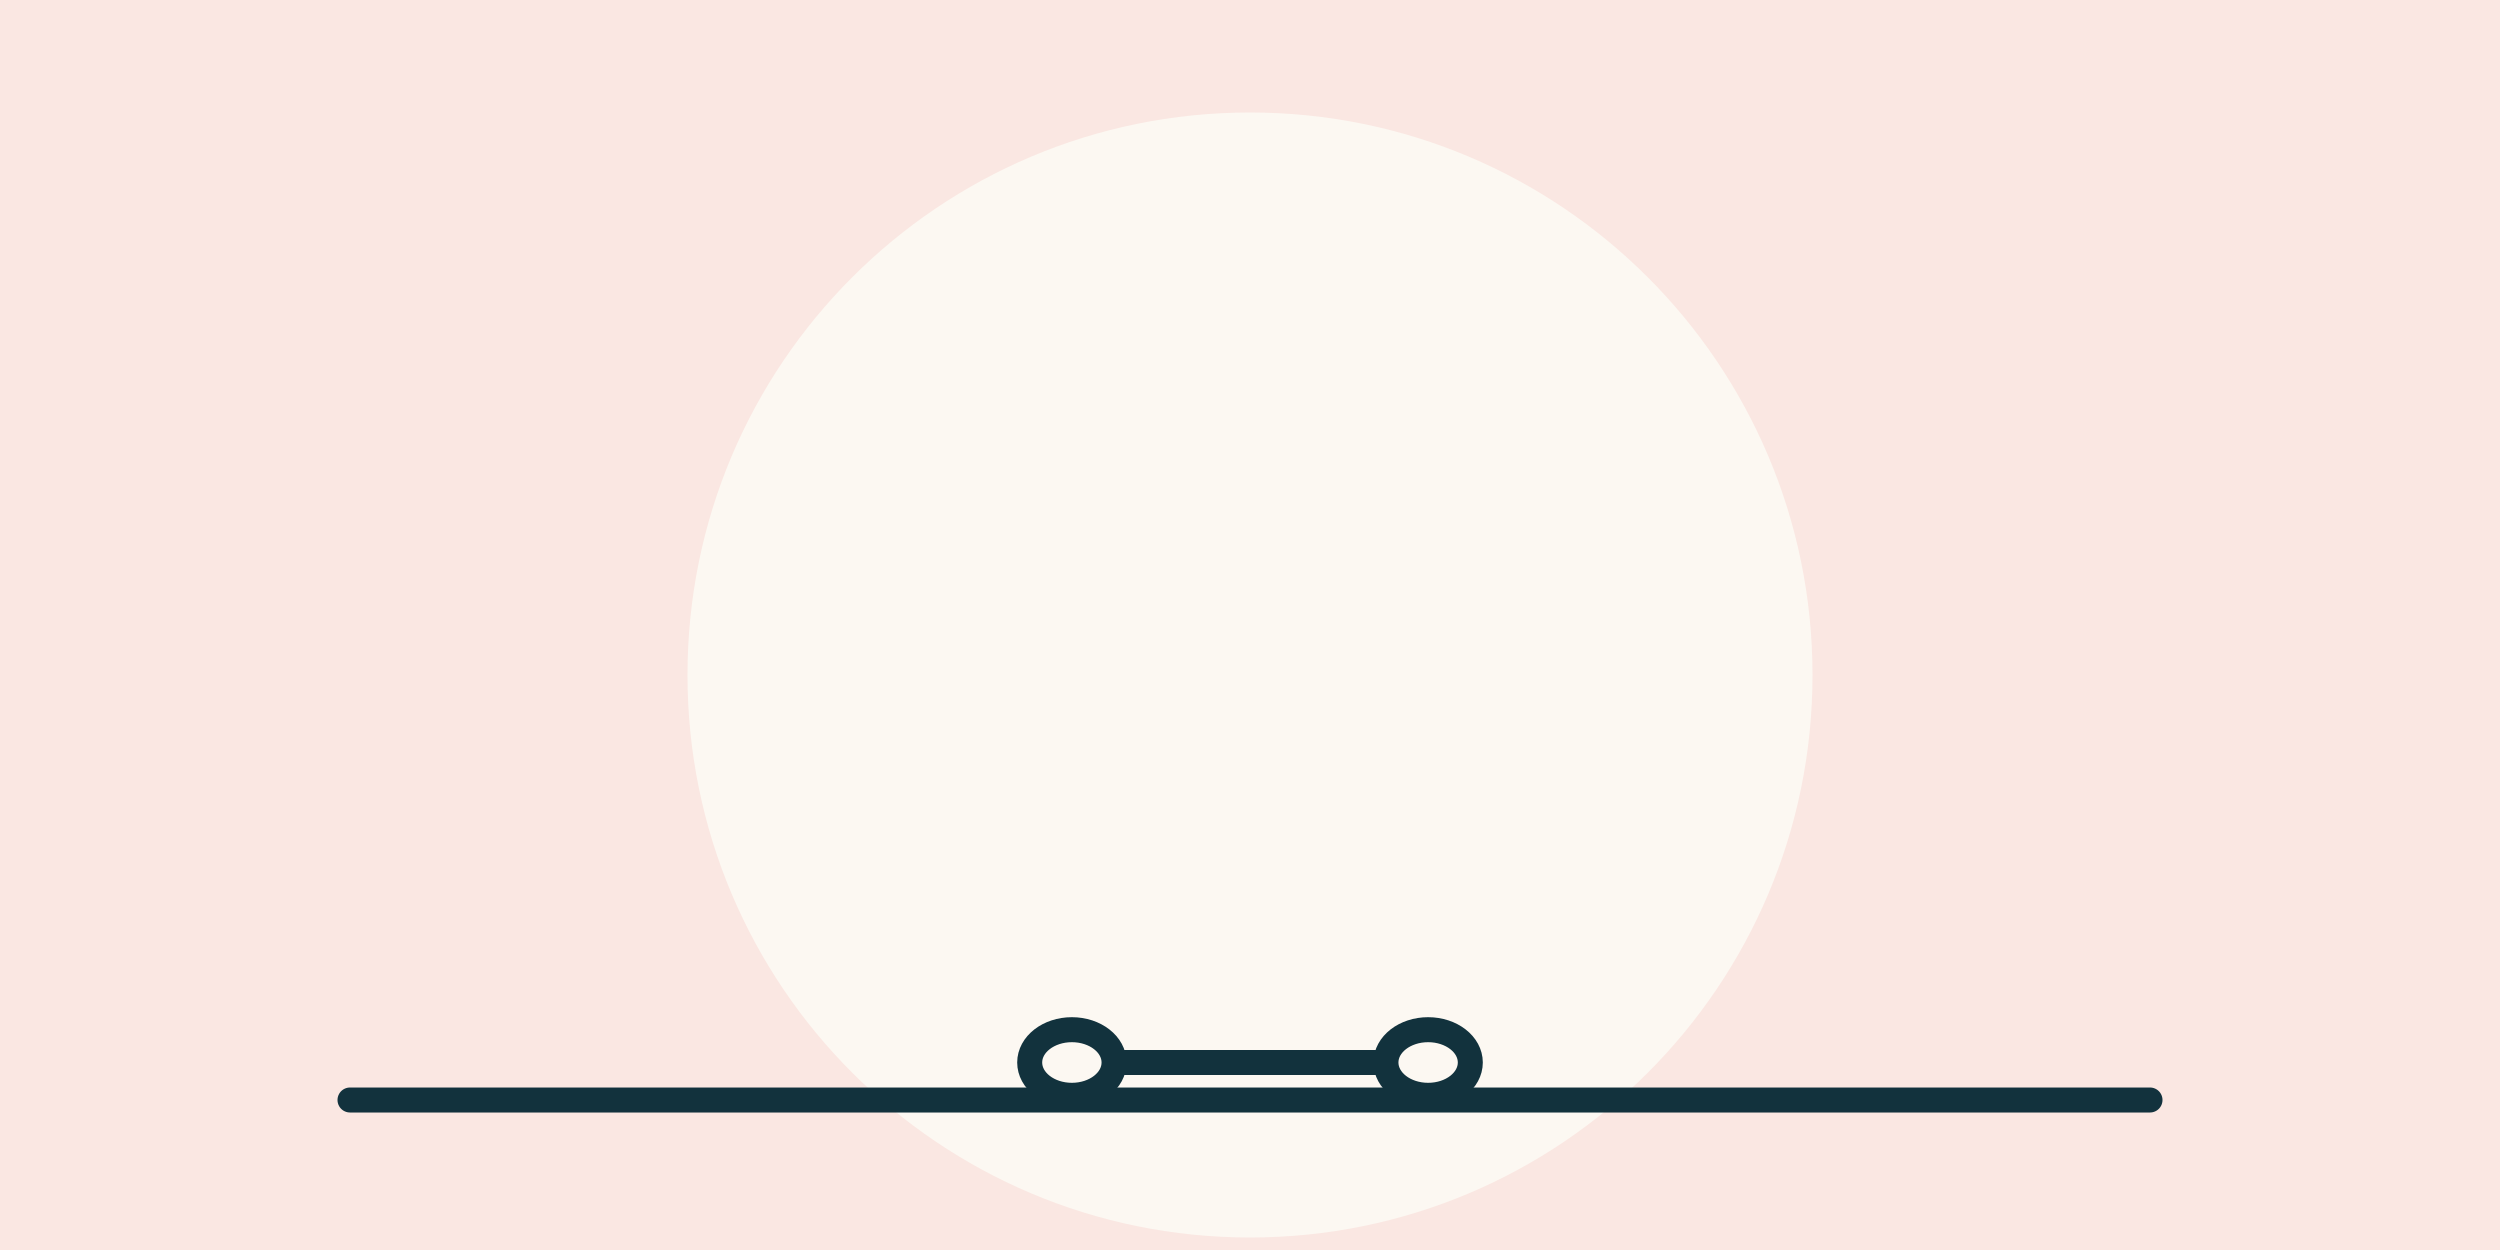
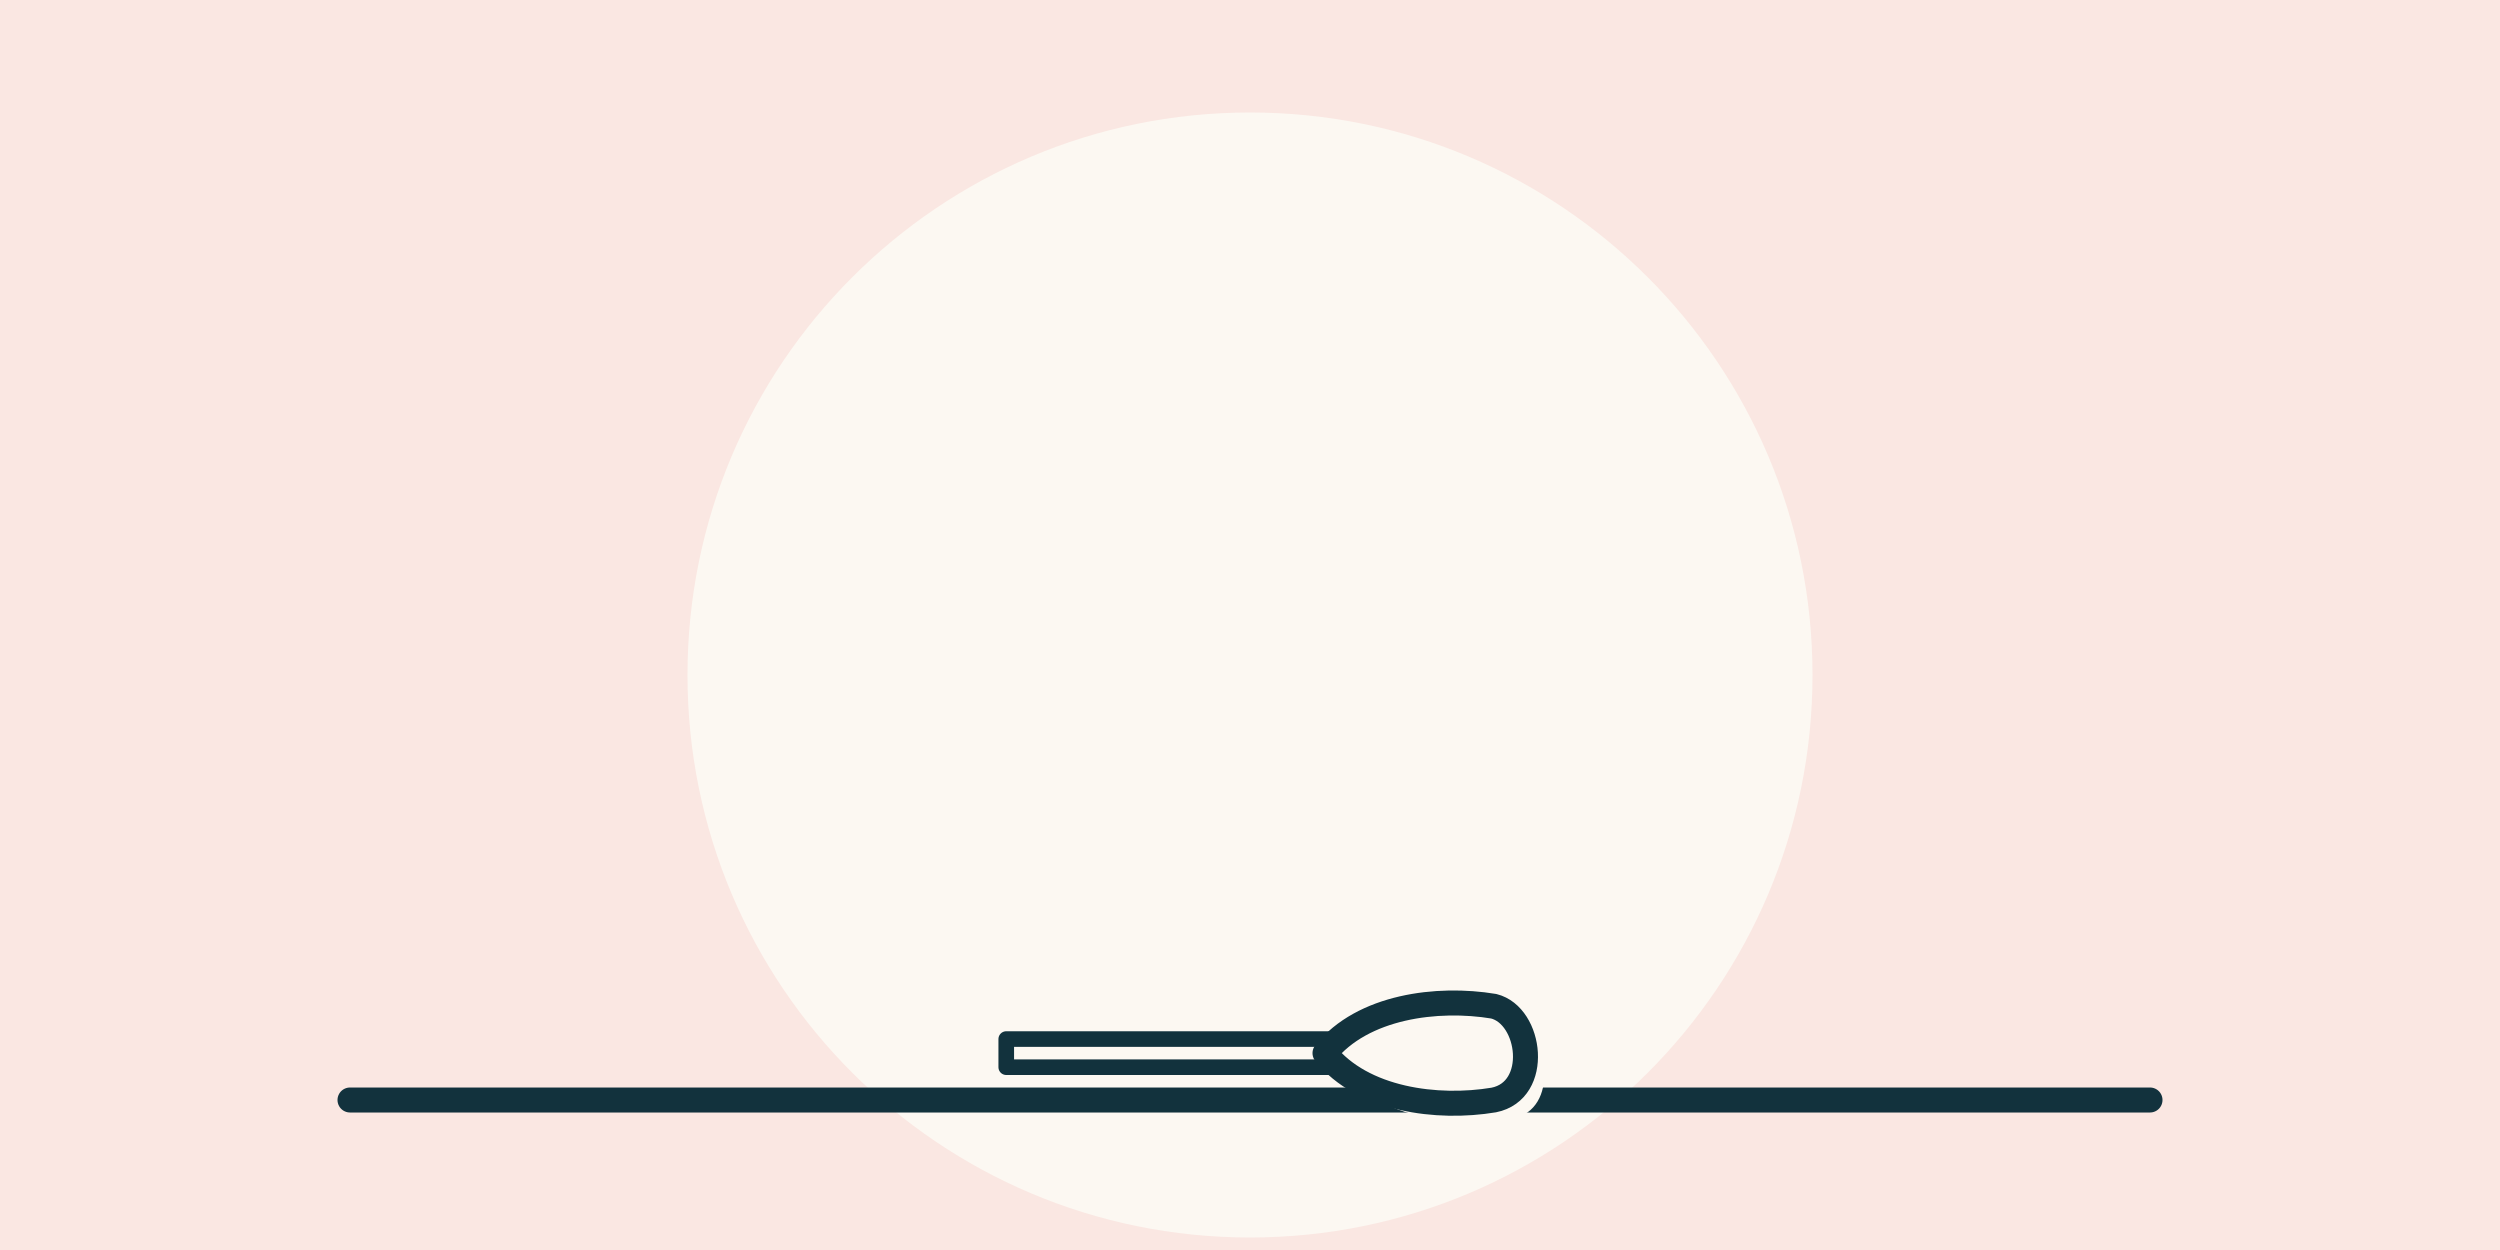
<svg xmlns="http://www.w3.org/2000/svg" width="1200" height="600" viewBox="0 0 400 200">
  <rect width="400" height="200" fill="#FAE7E2" />
  <circle cx="200" cy="108" r="90" fill="#FCF8F2" />
  <path d="M56 176H344" fill="none" stroke-width="4" stroke="#12323D" stroke-linecap="round" stroke-linejoin="round" />
  <g transform="translate(200 176) scale(1.5)" stroke="#12323D" stroke-linecap="round" stroke-linejoin="round">
-     <path d="M-17 -4H17" fill="none" stroke-width="2.667" />
-     <ellipse cx="-19" cy="-4" rx="4.5" ry="3.5" fill="#FCF8F2" stroke-width="2.667" />
-     <ellipse cx="19" cy="-4" rx="4.5" ry="3.5" fill="#FCF8F2" stroke-width="2.667" />
+     <path d="M-26 -6.5H10V-3.5H-26Z" fill="#FCF8F2" stroke-width="1.667" />
+     <path d="M8 -5C12 -10 20 -11 26 -10C30 -9 31 -1 26 0C20 1 12 0 8 -5Z" fill="#FCF8F2" stroke="none" transform="translate(2 2)" />
+     <path d="M8 -5C12 -10 20 -11 26 -10C30 -9 31 -1 26 0C20 1 12 0 8 -5Z" fill="#FCF8F2" stroke-width="2.667" />
  </g>
</svg>
